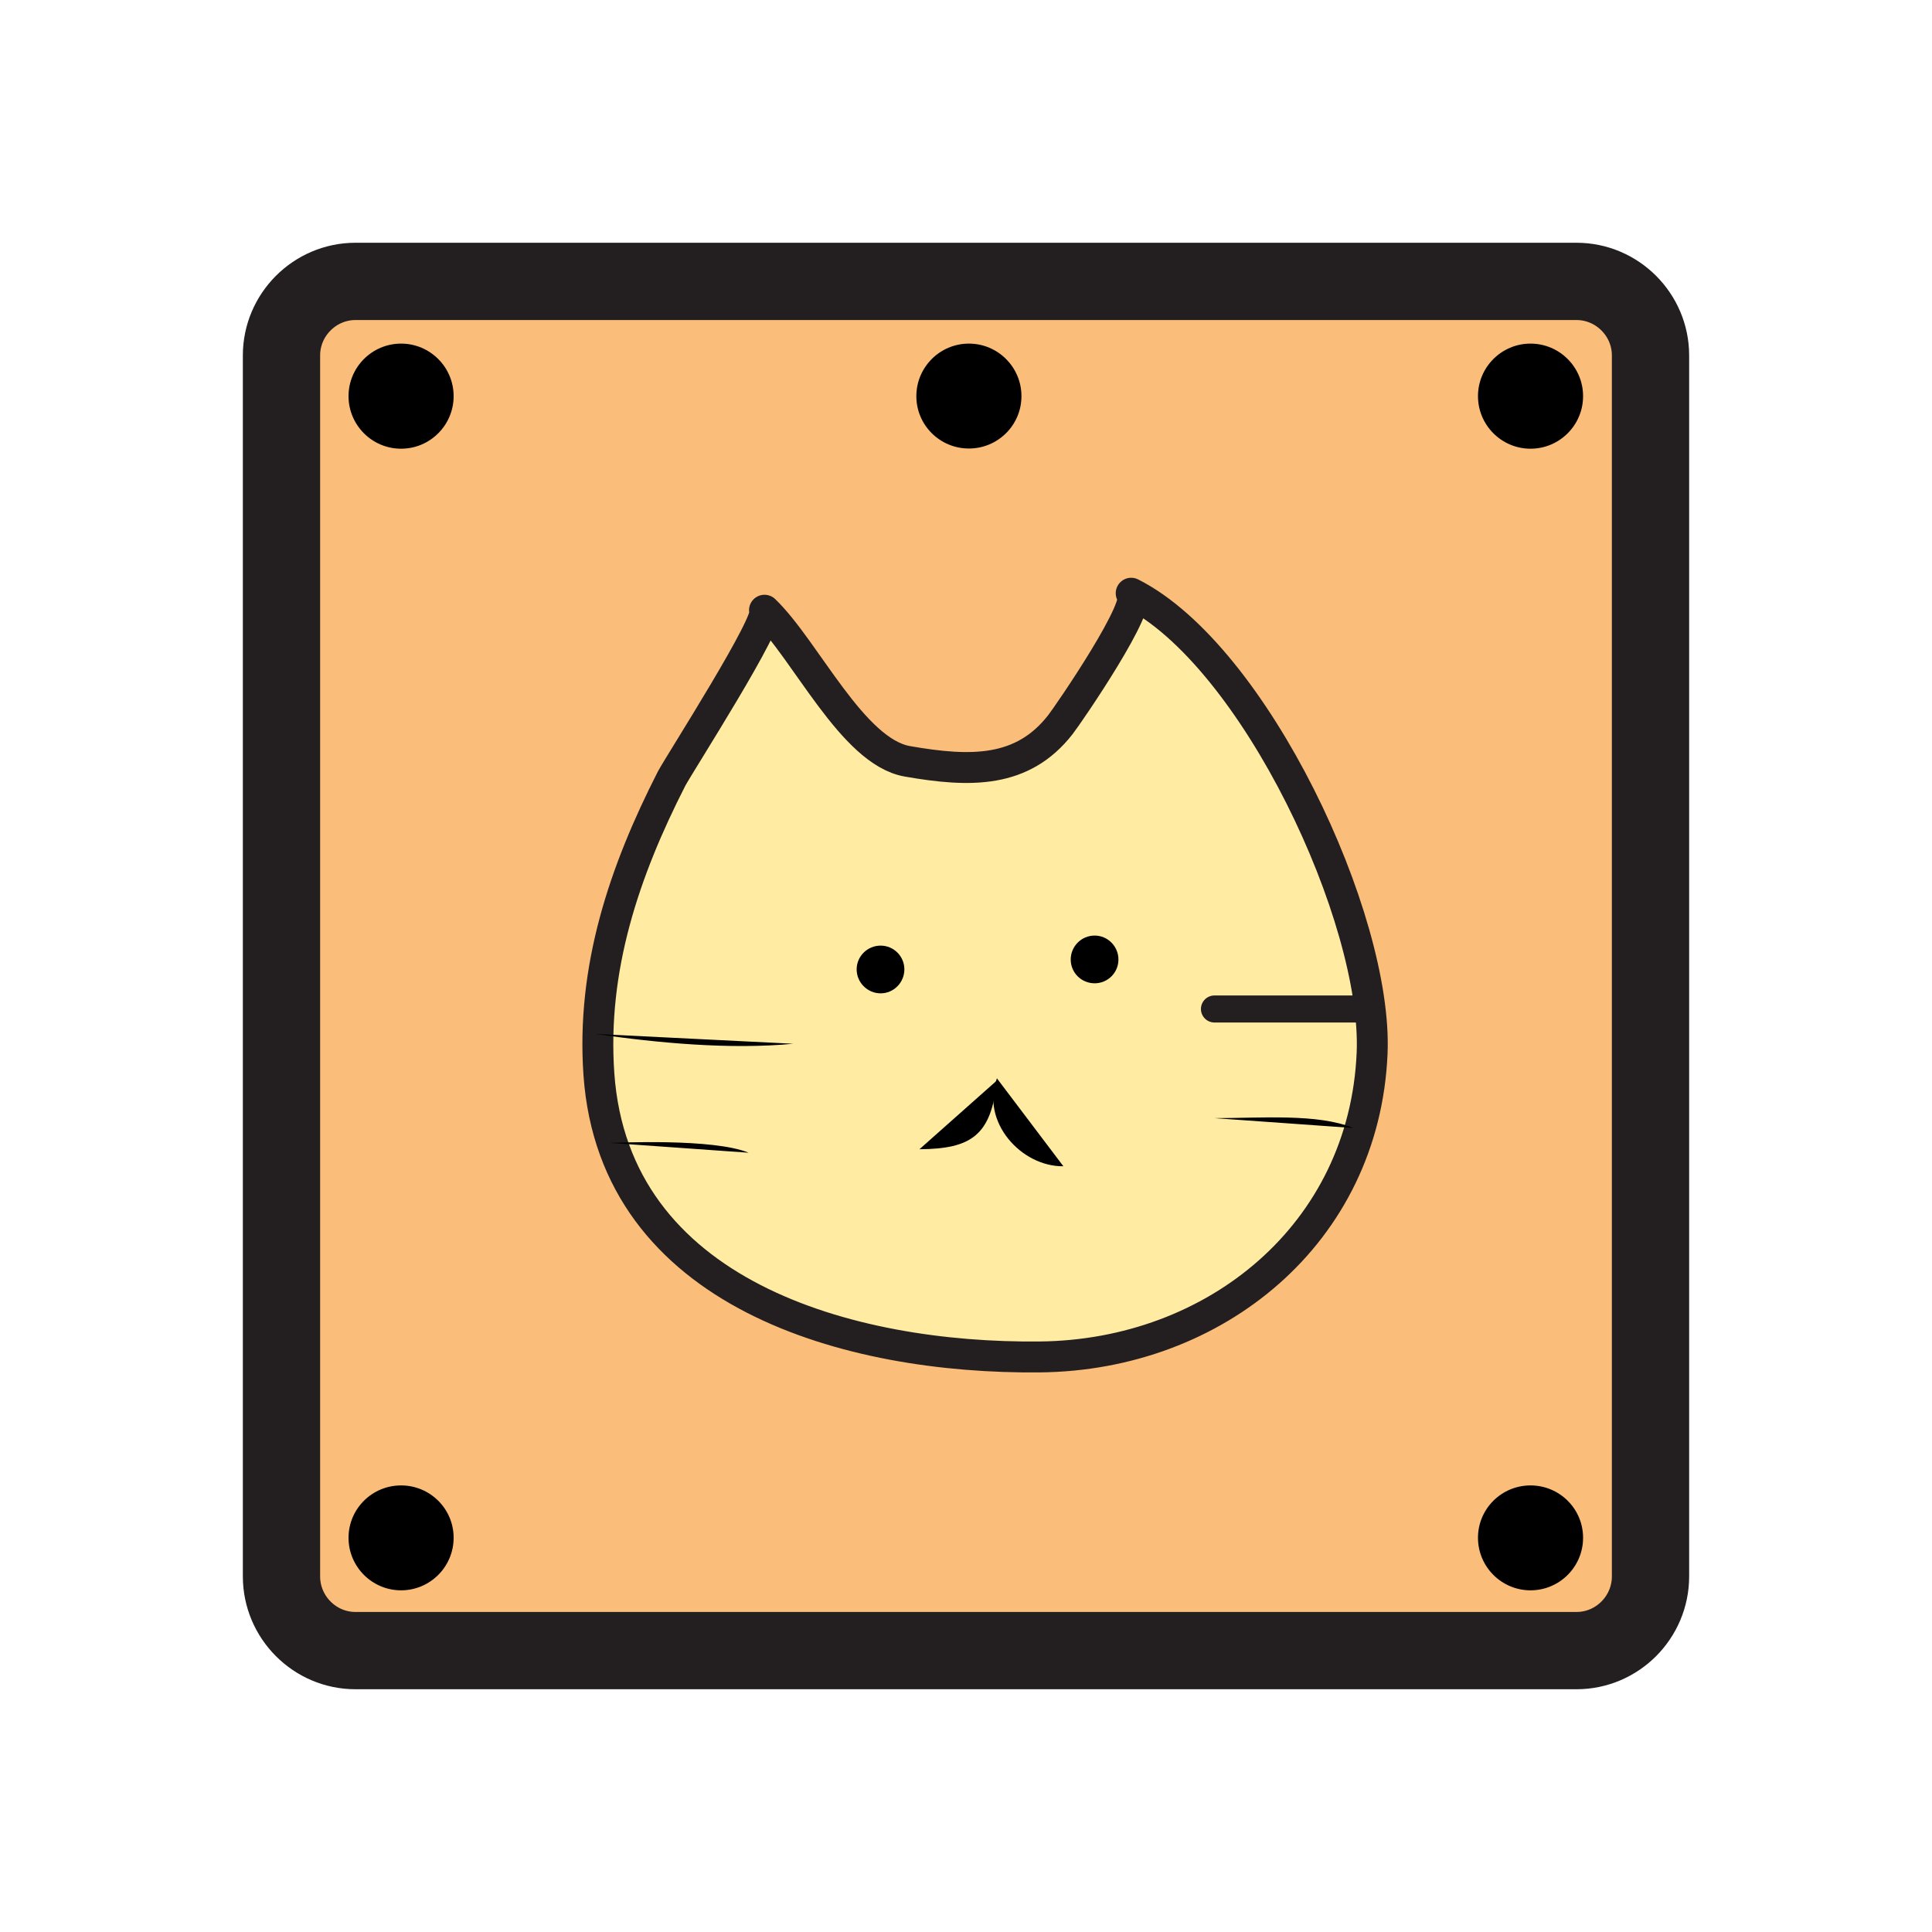
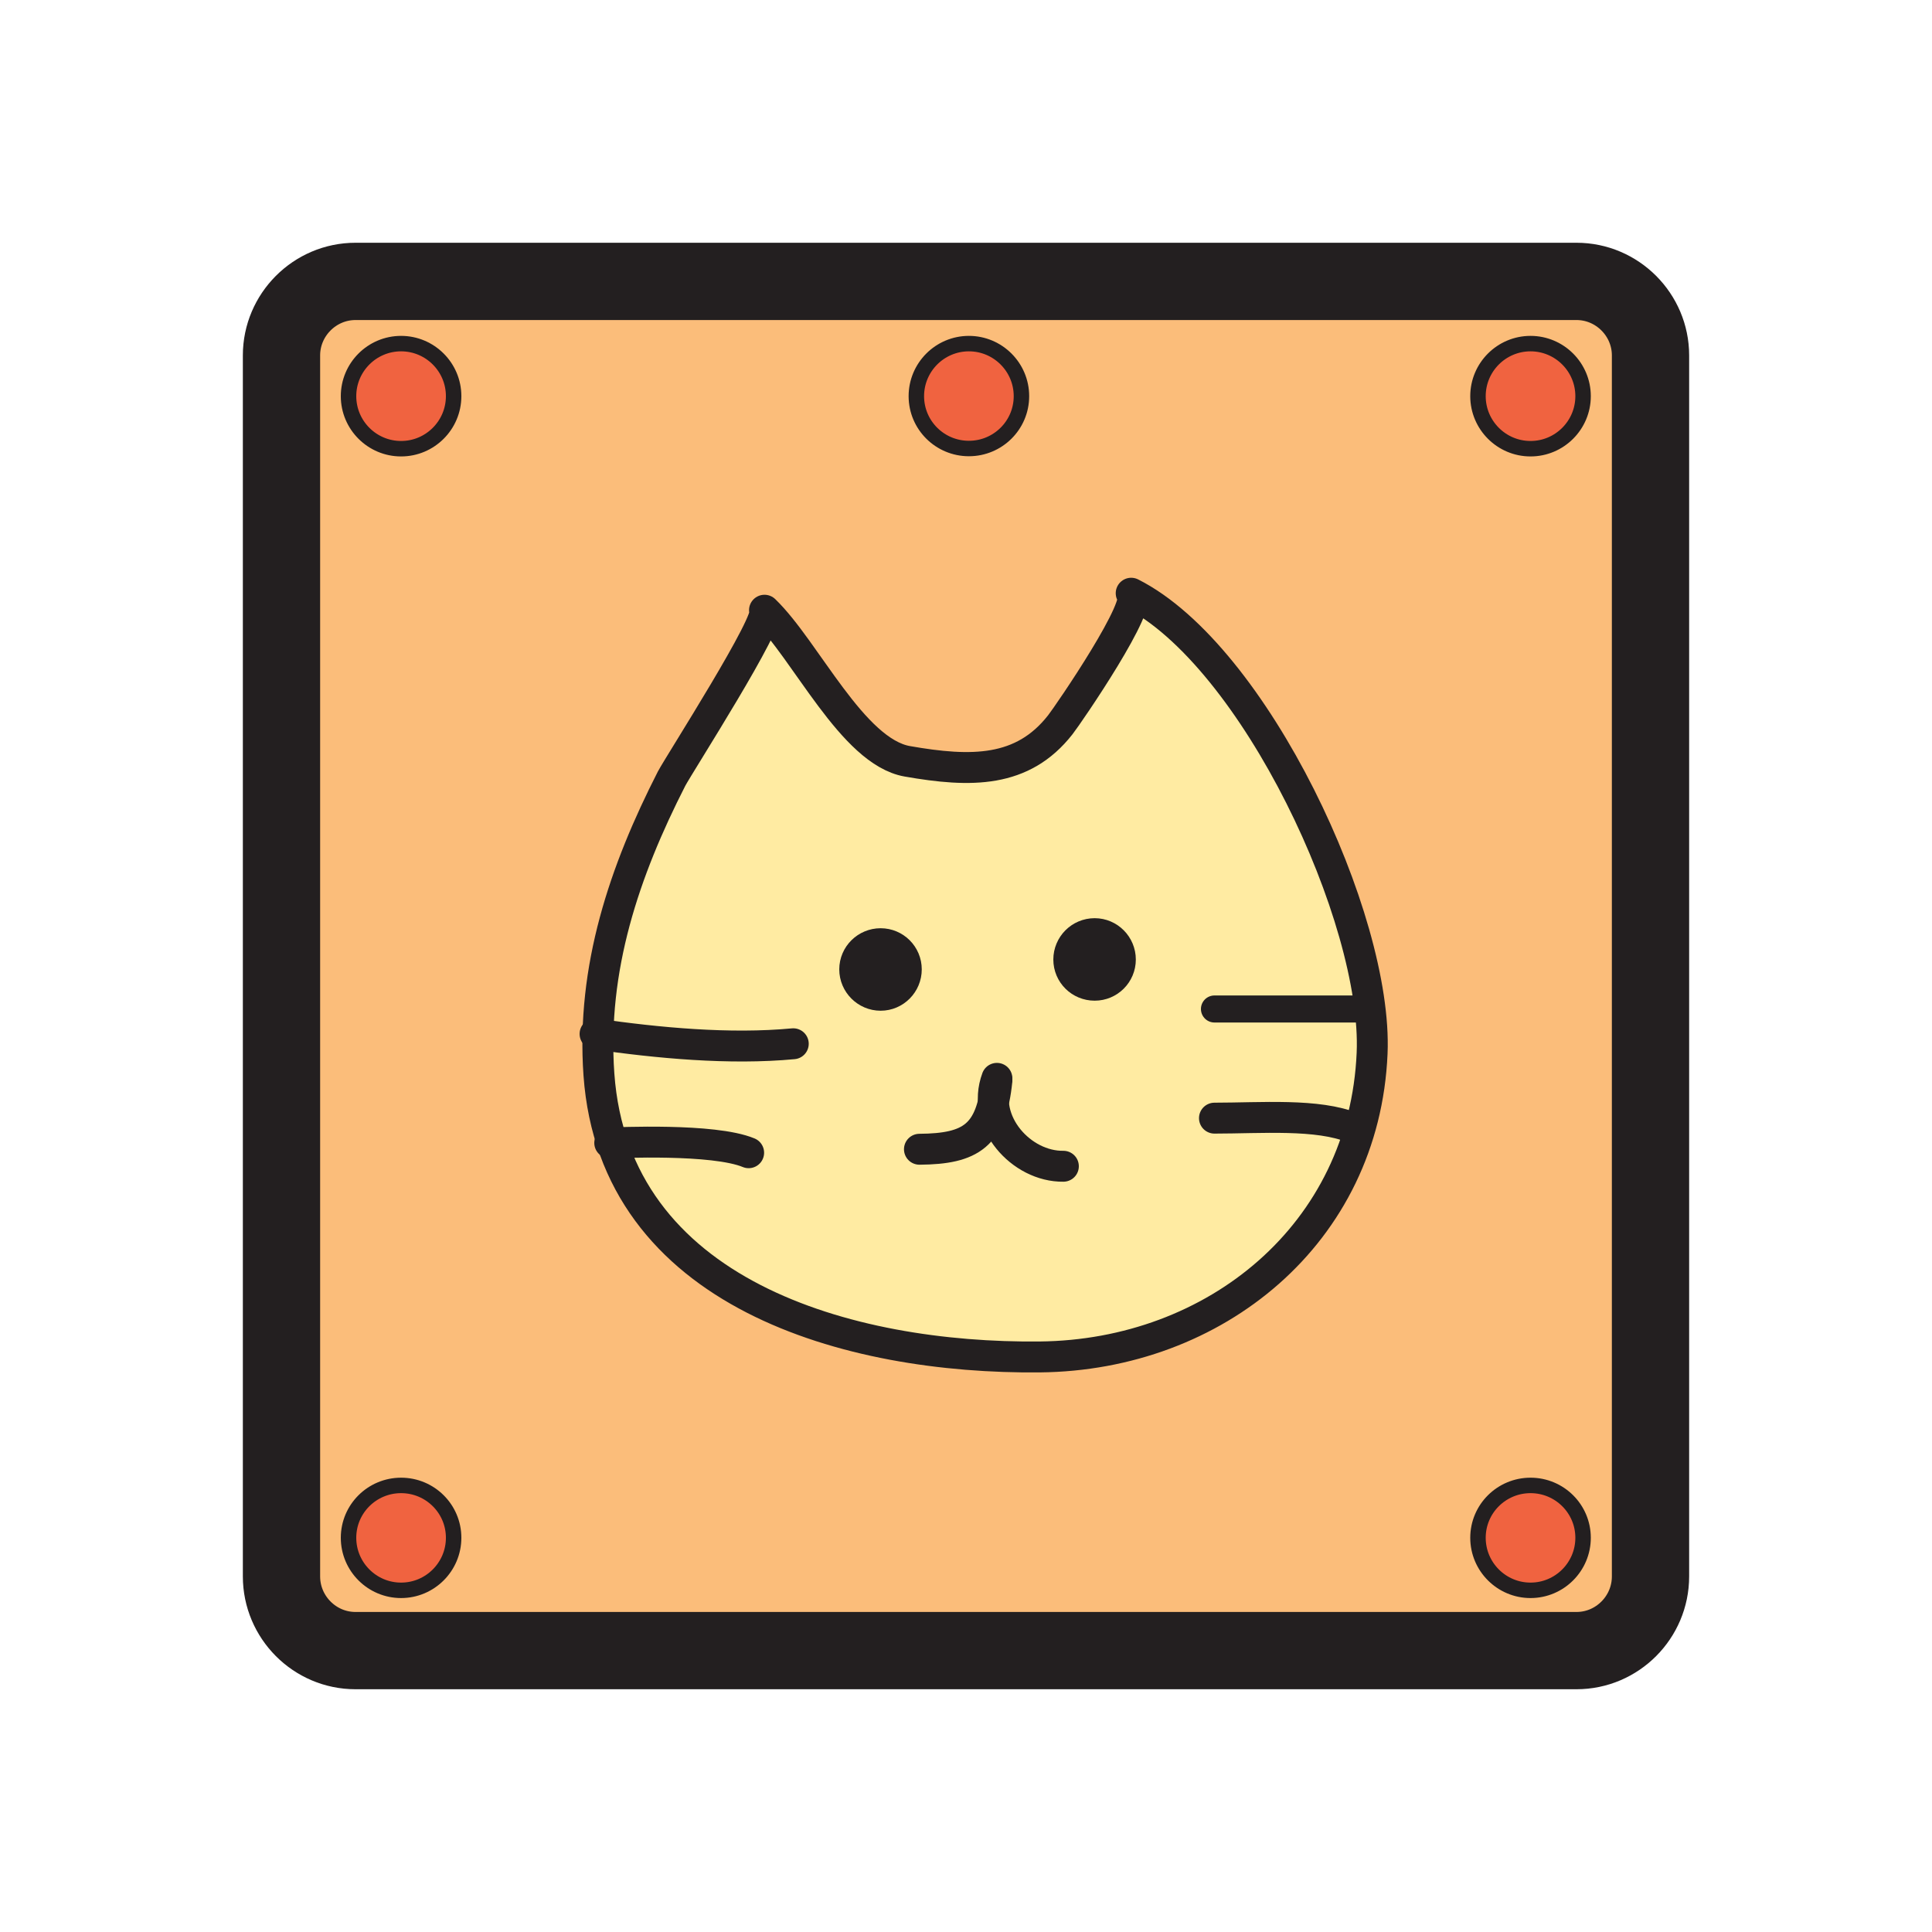
<svg xmlns="http://www.w3.org/2000/svg" width="100" height="100" viewBox="0 0 100 100">
  <path fill="#fbbd7a" d="M85.43 81.595c0 2.11-1.72 3.84-3.83 3.84H18.4c-2.11 0-3.83-1.73-3.83-3.84v-63.2c0-2.1 1.72-3.83 3.83-3.83h63.2c2.11 0 3.83 1.73 3.83 3.83z" />
  <path fill="none" stroke="#231f20" stroke-linecap="round" stroke-linejoin="round" stroke-width="4" d="M85.43 81.595c0 2.11-1.72 3.84-3.83 3.84H18.4c-2.11 0-3.83-1.73-3.83-3.84v-63.2c0-2.1 1.72-3.83 3.83-3.83h63.2c2.11 0 3.83 1.73 3.83 3.83z" />
  <path fill="#ffeba2" stroke="#231f20" stroke-linecap="round" stroke-linejoin="round" stroke-width="1.6" d="M39.57 31.585c.43.43-4.41 7.96-4.81 8.72-2.44 4.78-4.15 9.81-3.76 15.31.81 11.37 12.94 14.72 22.82 14.62 9.07-.09 16.8-6.37 17.2-15.72.3-6.97-6.09-20.59-12.47-23.81.78.4-3.26 6.29-3.67 6.81-1.95 2.49-4.61 2.47-7.92 1.89-2.84-.5-5.25-5.76-7.39-7.82" />
-   <path d="M46.81 50.175c0 .68-.55 1.24-1.23 1.24s-1.24-.56-1.24-1.24.56-1.23 1.24-1.23 1.23.55 1.23 1.23m11.08-.51c0 .68-.55 1.23-1.23 1.23-.69 0-1.24-.55-1.24-1.23s.55-1.24 1.24-1.24c.68 0 1.23.56 1.23 1.24" class="0GI_svg__s15" />
+   <path fill="#231f20" stroke="#231f20" stroke-width="1.8" d="M46.81 50.175c0 .68-.55 1.24-1.23 1.24s-1.24-.56-1.24-1.24.56-1.23 1.24-1.23 1.23.55 1.23 1.23zm11.08-.51c0 .68-.55 1.23-1.23 1.23-.69 0-1.24-.55-1.24-1.23s.55-1.24 1.24-1.24c.68 0 1.23.56 1.23 1.24z" />
  <path fill="#231f20" stroke="#231f20" stroke-linecap="round" stroke-linejoin="round" stroke-width="1.4" d="M62.86 52.225h7.98" />
-   <path d="M62.86 57.875c2.39 0 5.36-.25 7.18.51m-28.98-4.36c-3.3.31-7.01-.04-10.26-.51m.76 5.64c.34 0 5.36-.25 7.19.51" class="0GI_svg__s19" />
-   <path d="M47.59 59.485c2.68-.02 3.72-.71 4.01-3.56" class="0GI_svg__s11" />
-   <path d="M55.04 60.365c-2.17.03-4.28-2.29-3.44-4.55" class="0GI_svg__s11" />
-   <path d="M52.87 20.505c0 1.5-1.22 2.71-2.72 2.71s-2.72-1.21-2.72-2.71 1.22-2.72 2.72-2.72 2.72 1.22 2.72 2.72m29.07 0c0 1.5-1.22 2.72-2.72 2.72s-2.72-1.22-2.72-2.72 1.22-2.72 2.72-2.72 2.72 1.22 2.72 2.72m-58.46 0c0 1.5-1.22 2.72-2.72 2.72s-2.72-1.22-2.72-2.72 1.22-2.72 2.72-2.72 2.72 1.22 2.72 2.72m58.46 59.09c0 1.5-1.22 2.72-2.72 2.72s-2.72-1.22-2.72-2.72 1.22-2.71 2.72-2.71 2.72 1.21 2.72 2.71m-58.46 0c0 1.5-1.22 2.72-2.72 2.72s-2.72-1.22-2.72-2.72 1.22-2.71 2.72-2.71 2.72 1.21 2.72 2.71" class="0GI_svg__s7" />
+   <path fill="#231f20" stroke="#231f20" stroke-linecap="round" stroke-linejoin="round" stroke-width="1.6" d="M62.86 57.875c2.39 0 5.36-.25 7.18.51m-28.98-4.36c-3.3.31-7.01-.04-10.26-.51m.76 5.64c.34 0 5.36-.25 7.19.51" />
+   <path fill="none" stroke="#231f20" stroke-linecap="round" stroke-linejoin="round" stroke-width="1.6" d="M47.59 59.485c2.68-.02 3.72-.71 4.01-3.56" />
+   <path fill="none" stroke="#231f20" stroke-linecap="round" stroke-linejoin="round" stroke-width="1.6" d="M55.04 60.365c-2.17.03-4.28-2.29-3.44-4.55" />
+   <path fill="#f06340" stroke="#231f20" stroke-linecap="round" stroke-linejoin="round" stroke-width=".8" d="M52.87 20.505c0 1.5-1.22 2.71-2.72 2.71s-2.72-1.21-2.72-2.71 1.22-2.72 2.72-2.72 2.72 1.22 2.72 2.72m29.07 0c0 1.5-1.22 2.72-2.72 2.72s-2.72-1.22-2.72-2.72 1.22-2.72 2.72-2.72 2.72 1.22 2.72 2.72m-58.46 0c0 1.5-1.22 2.72-2.72 2.72s-2.72-1.22-2.72-2.72 1.22-2.72 2.72-2.72 2.72 1.22 2.72 2.72m58.46 59.09c0 1.5-1.22 2.72-2.72 2.72s-2.72-1.22-2.72-2.72 1.22-2.71 2.72-2.71 2.72 1.21 2.72 2.71m-58.46 0c0 1.5-1.22 2.72-2.72 2.72s-2.72-1.22-2.72-2.72 1.22-2.71 2.72-2.71 2.72 1.21 2.72 2.71" />
</svg>
